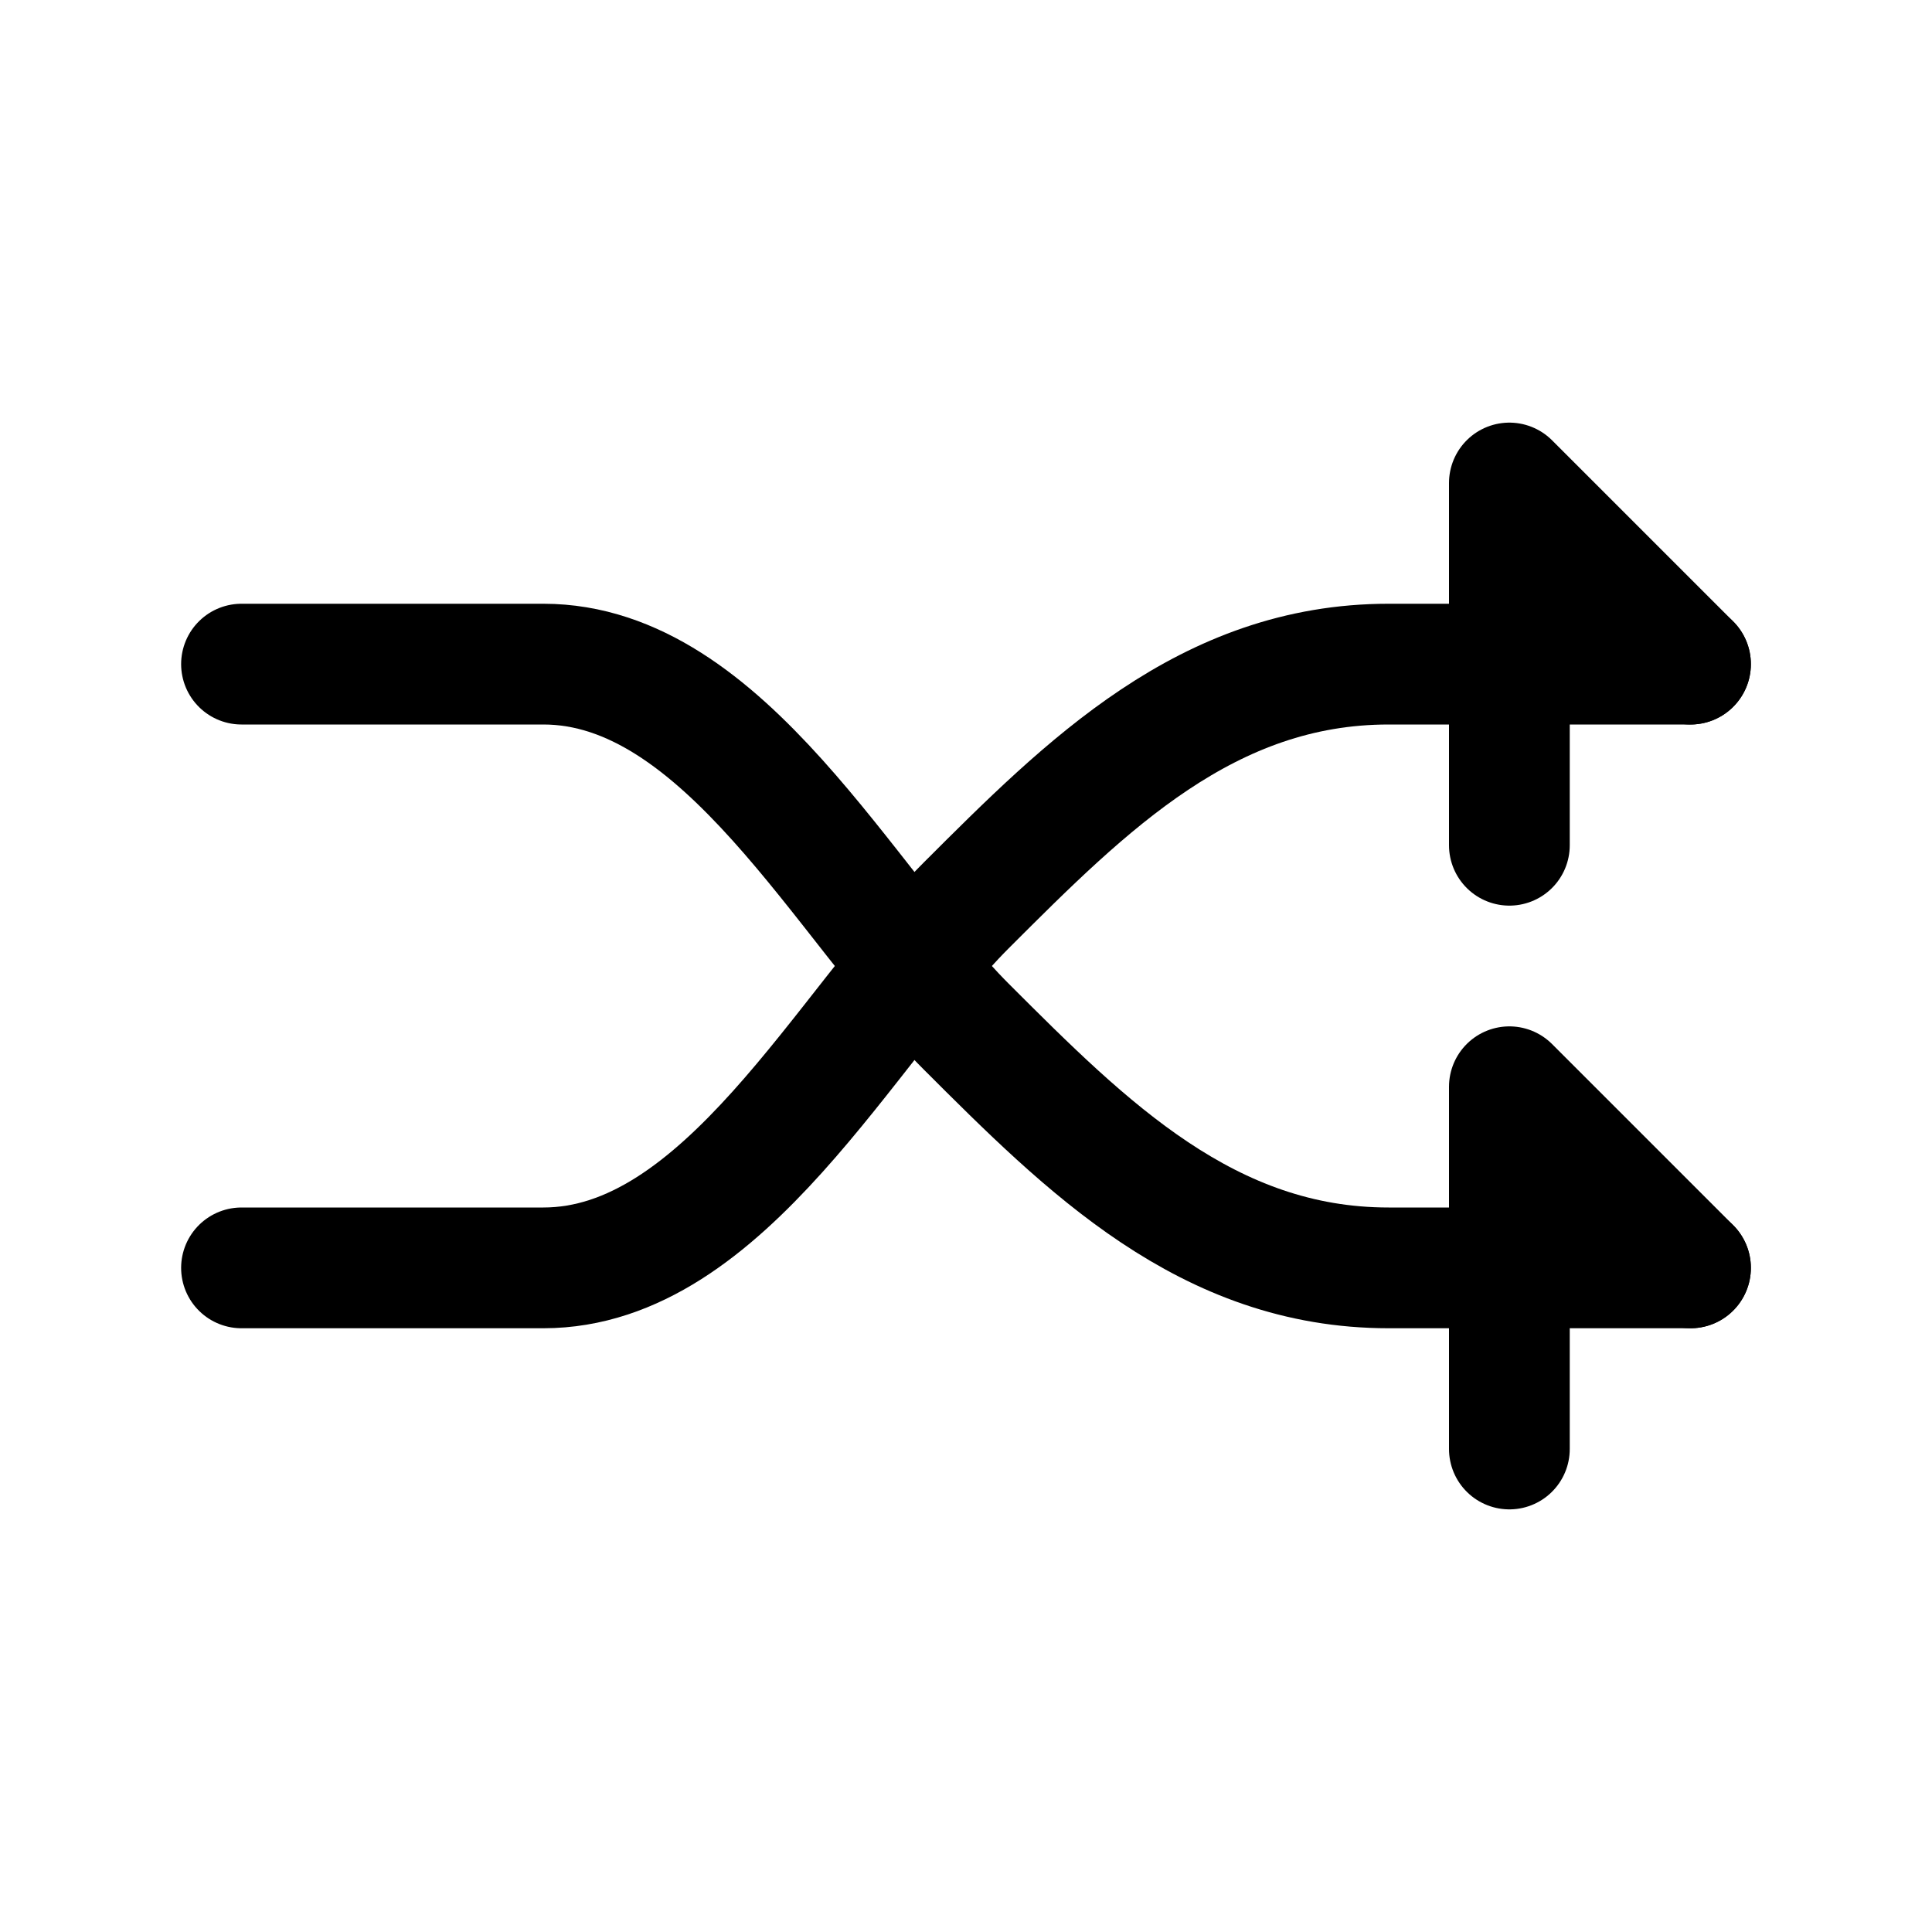
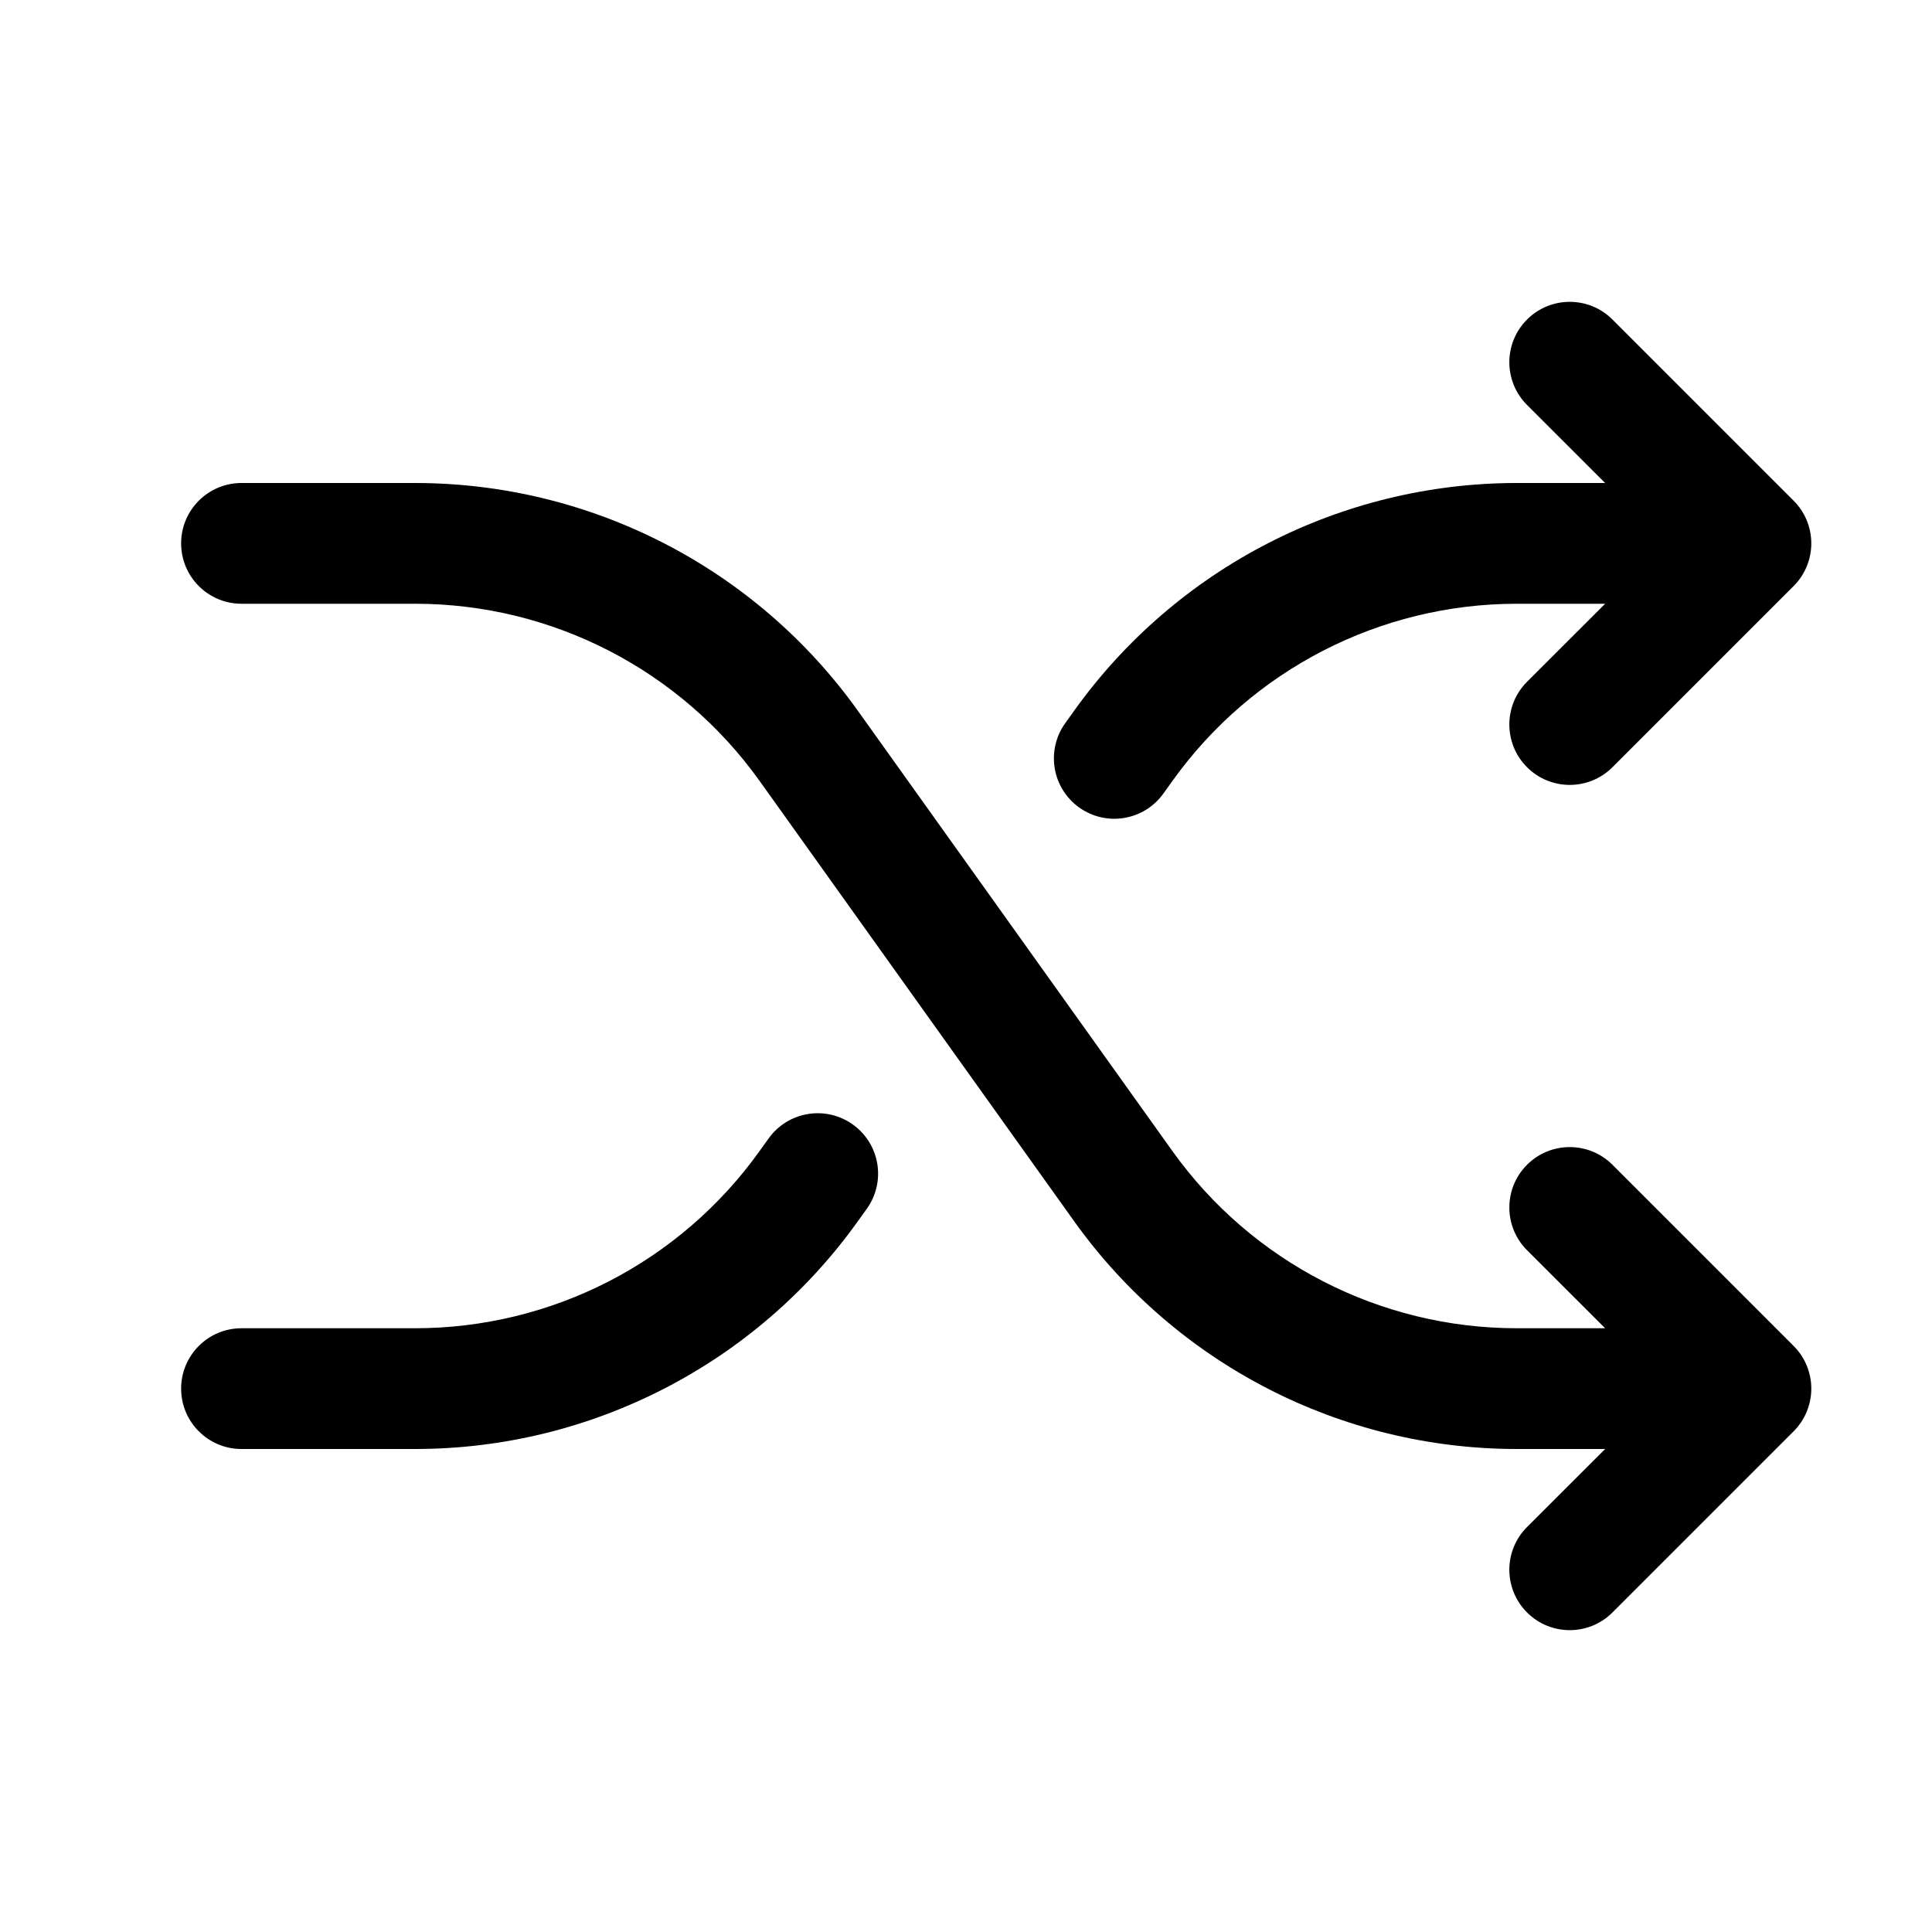
- <svg xmlns="http://www.w3.org/2000/svg" width="24" height="24" viewBox="0 0 256 256" fill="none">
-   <path d="M32 88H72C96 88 112 120 128 136C144 152 160 168 184 168H224" stroke="#000000" stroke-width="16" stroke-linecap="round" stroke-linejoin="round" />
-   <path d="M32 168H72C96 168 112 136 128 120C144 104 160 88 184 88H224" stroke="#000000" stroke-width="16" stroke-linecap="round" stroke-linejoin="round" />
-   <polyline points="224,88 200,64 200,112" fill="none" stroke="#000000" stroke-width="16" stroke-linecap="round" stroke-linejoin="round" />
-   <polyline points="224,168 200,144 200,192" fill="none" stroke="#000000" stroke-width="16" stroke-linecap="round" stroke-linejoin="round" />
+ <svg xmlns="http://www.w3.org/2000/svg" width="32" height="32" fill="#000000" viewBox="0 0 256 256">
+   <path d="M237.66,178.34a8,8,0,0,1,0,11.32l-24,24a8,8,0,0,1-11.32-11.32L212.69,192H200.94a72.12,72.12,0,0,1-58.59-30.15l-41.72-58.4A56.1,56.1,0,0,0,55.06,80H32a8,8,0,0,1,0-16H55.06a72.12,72.12,0,0,1,58.59,30.15l41.72,58.4A56.1,56.1,0,0,0,200.94,176h11.75l-10.35-10.34a8,8,0,0,1,11.32-11.32ZM143,107a8,8,0,0,0,11.16-1.86l1.2-1.67A56.1,56.1,0,0,1,200.94,80h11.75L202.34,90.34a8,8,0,0,0,11.32,11.32l24-24a8,8,0,0,0,0-11.32l-24-24a8,8,0,0,0-11.32,11.32L212.69,64H200.94a72.12,72.12,0,0,0-58.59,30.15l-1.2,1.67A8,8,0,0,0,143,107Zm-30,42a8,8,0,0,0-11.16,1.86l-1.2,1.67A56.1,56.1,0,0,1,55.06,176H32a8,8,0,0,0,0,16H55.06a72.12,72.12,0,0,0,58.59-30.15l1.2-1.67A8,8,0,0,0,113,149Z" />
</svg>
